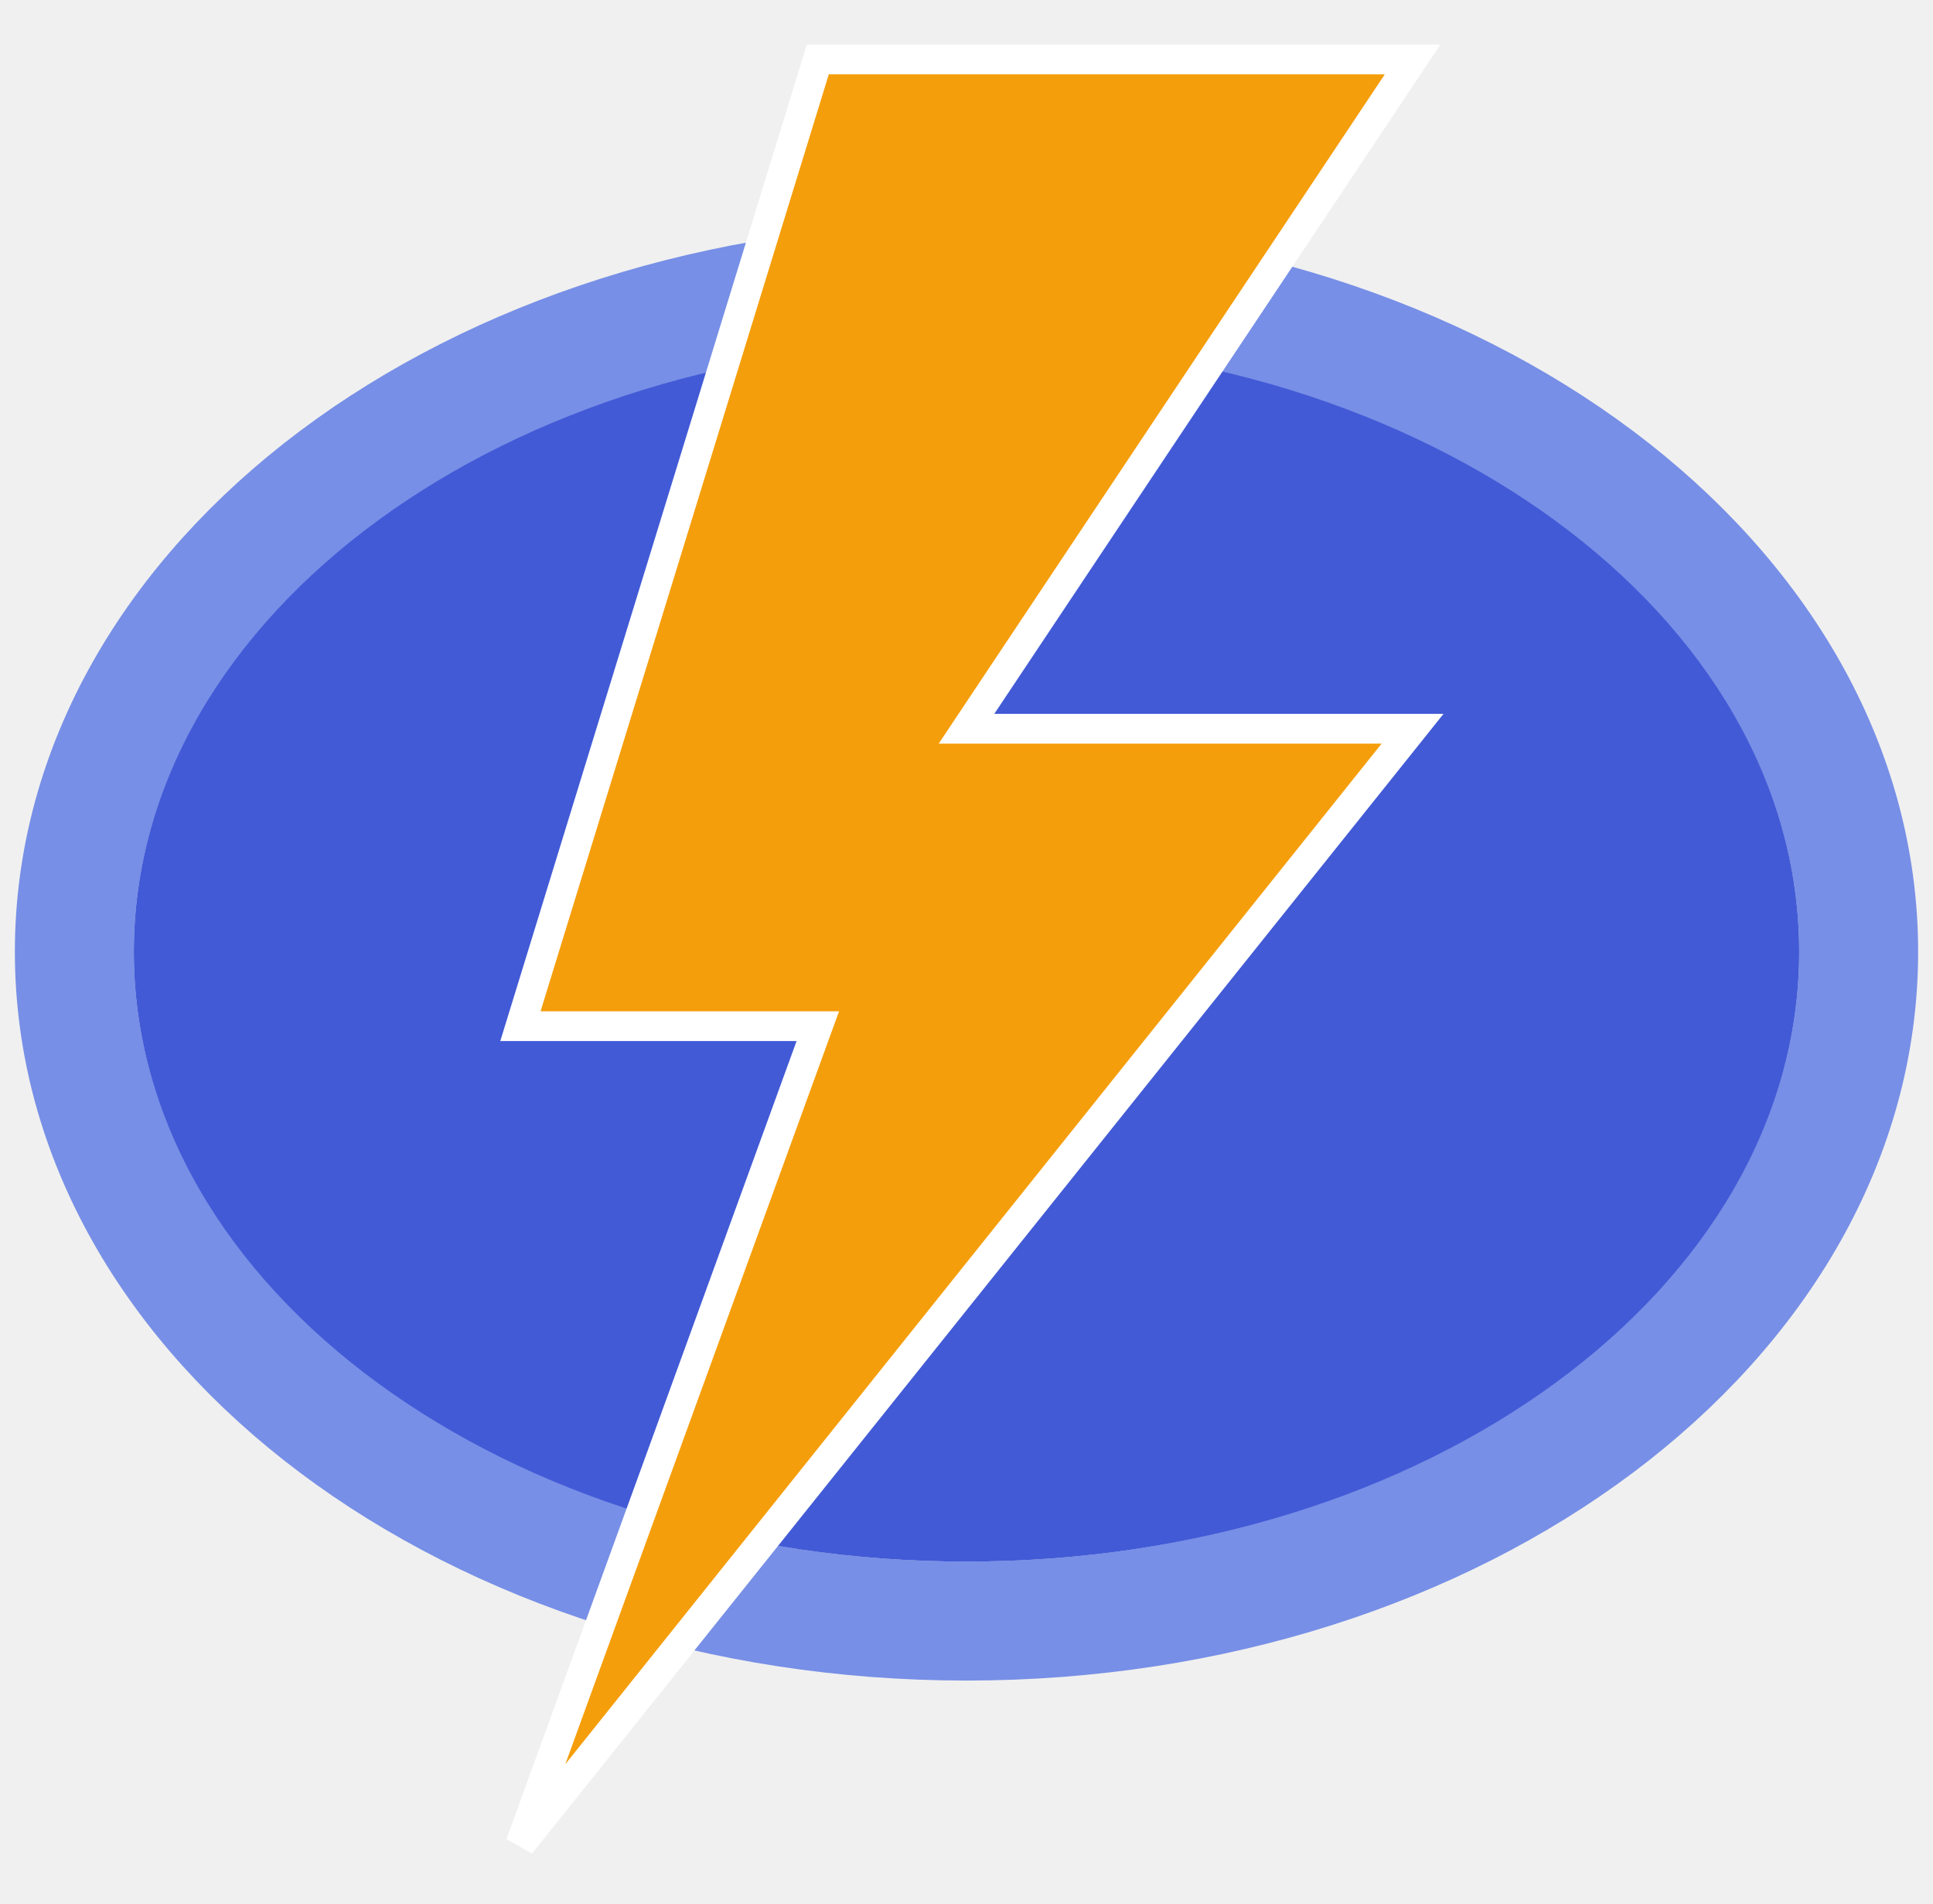
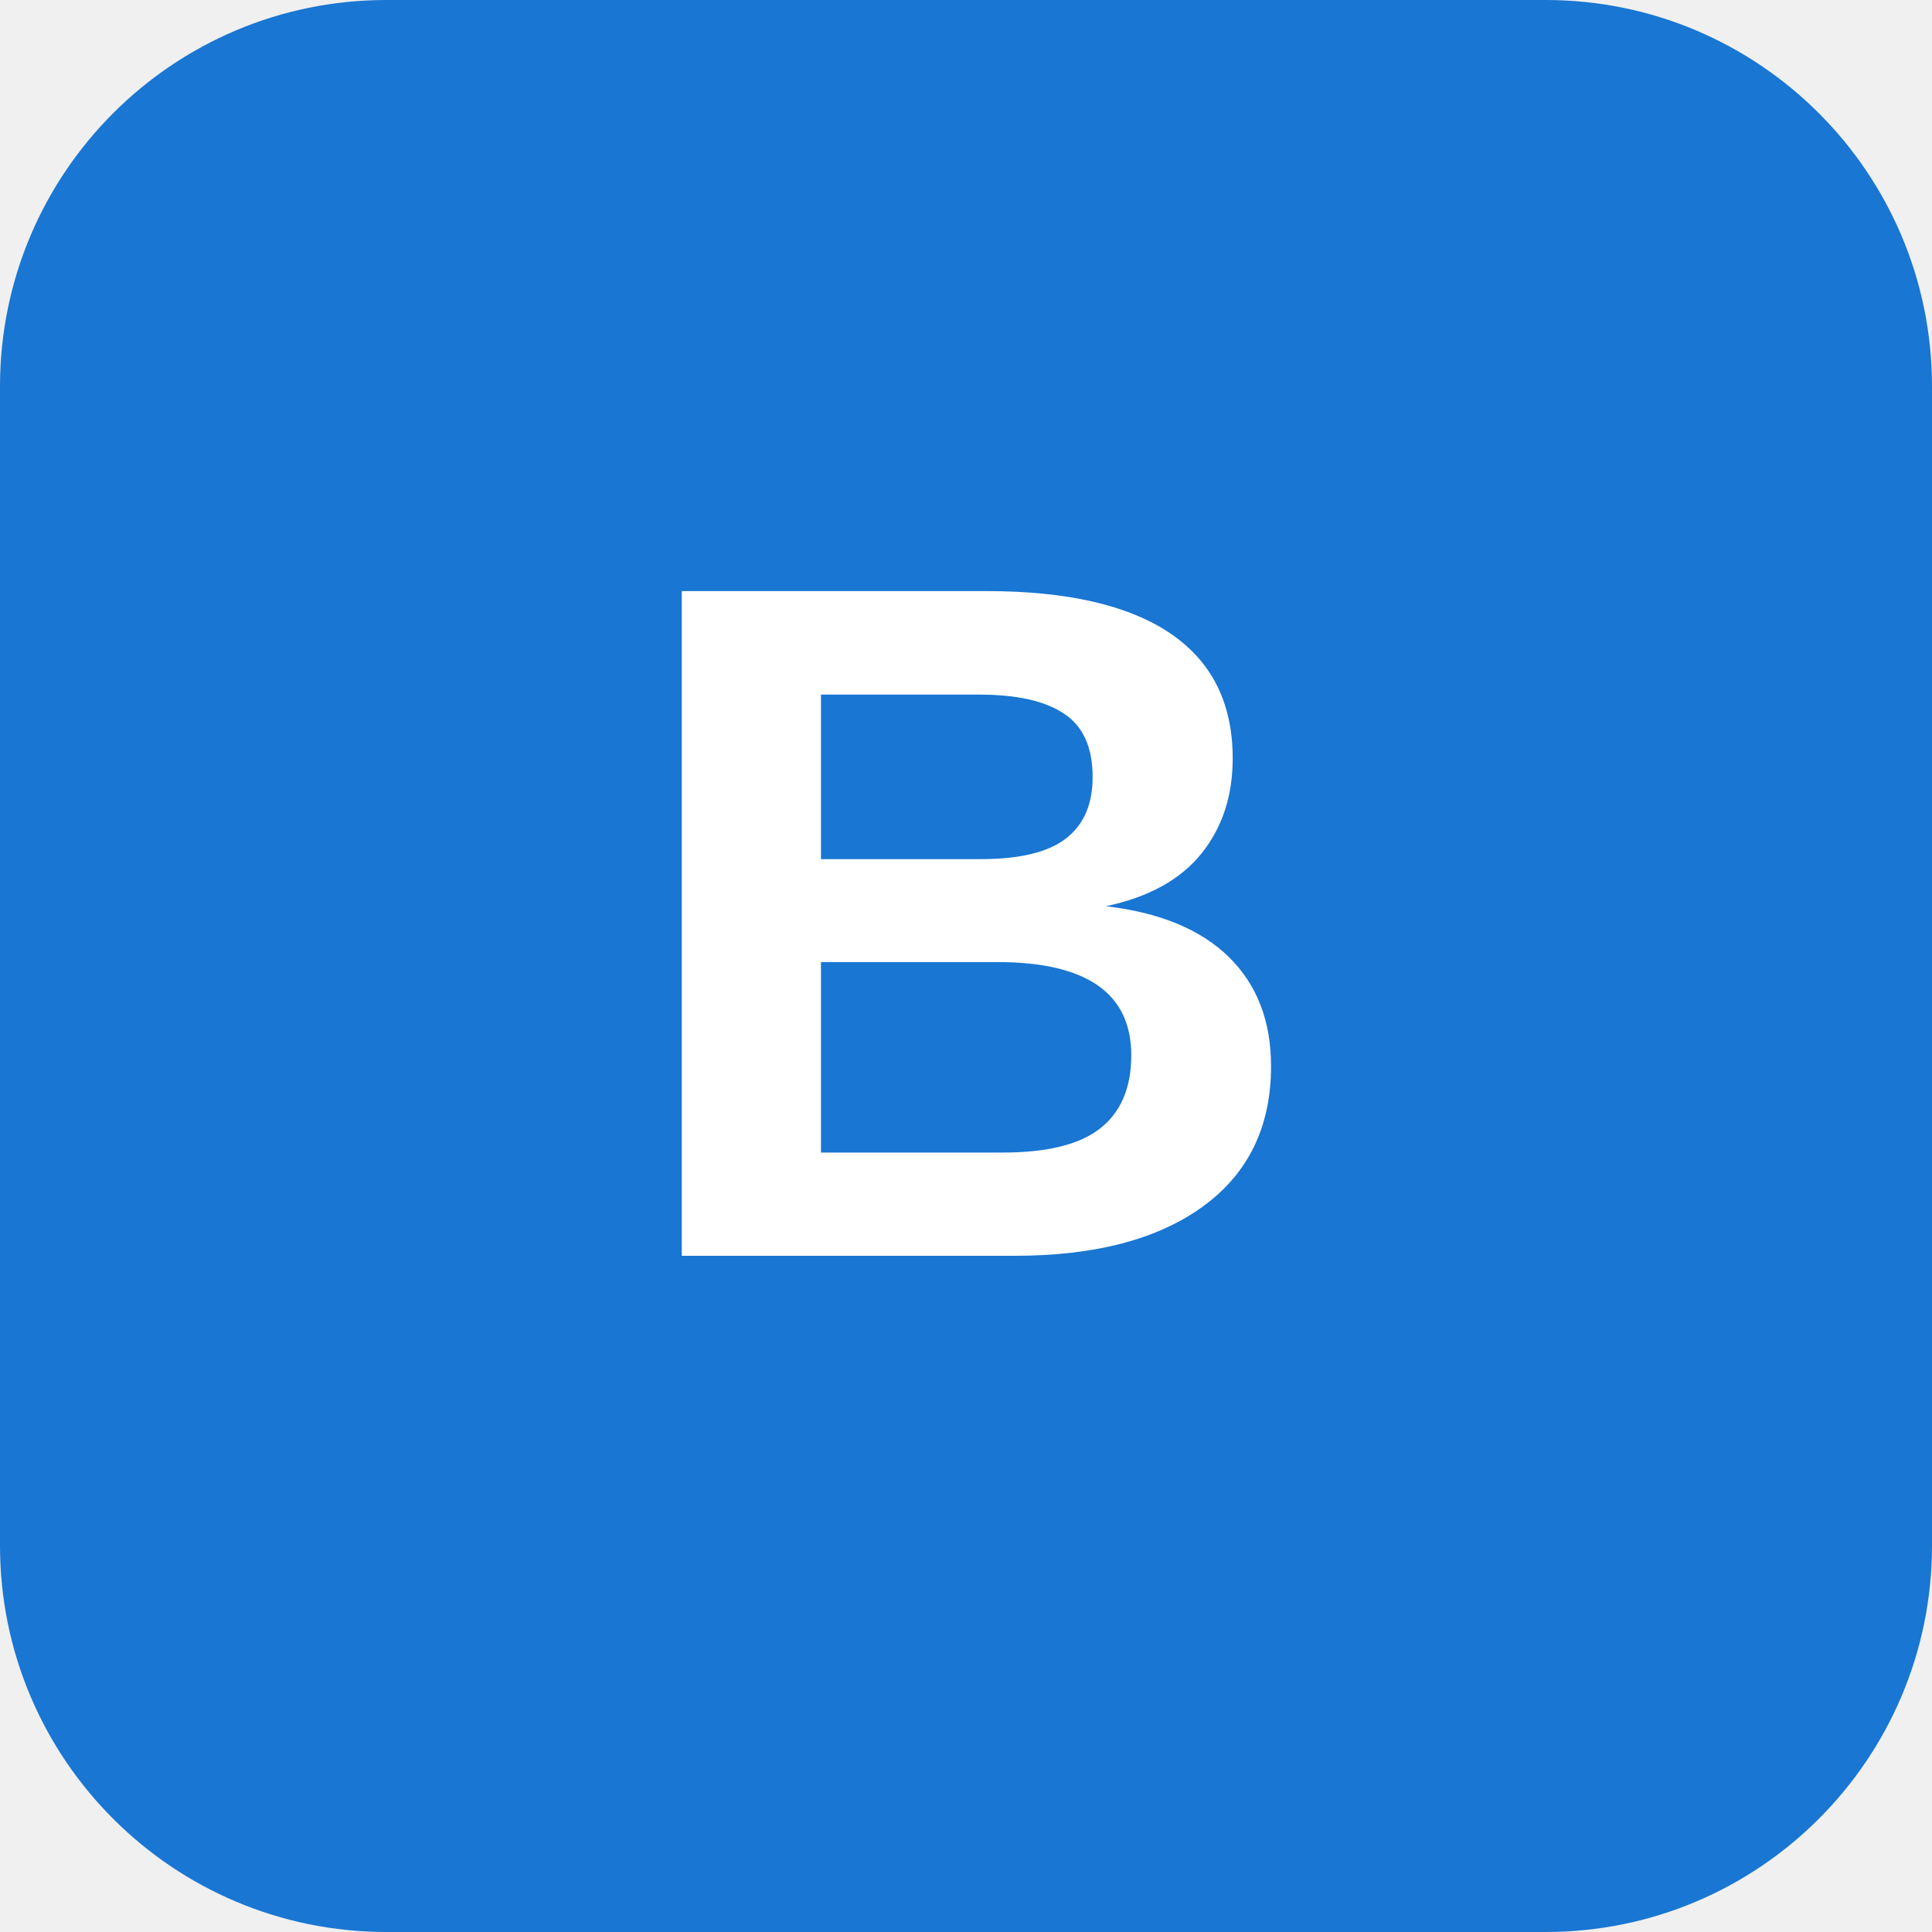
- <svg xmlns="http://www.w3.org/2000/svg" viewBox="35 36 130 128">
-   <ellipse cx="100" cy="100" rx="60" ry="45" fill="none" stroke="#778fe6" stroke-width="8" />
-   <ellipse cx="100" cy="100" rx="56" ry="41" fill="#425ad6" />
-   <path d="M90 40 L130 40 L100 85 L130 85 L70 160 L90 105 L70 105 Z" fill="#f59e0b" stroke="white" stroke-width="2" />
+ <svg xmlns="http://www.w3.org/2000/svg" viewBox="0 0 100 100">
+   <rect width="100" height="100" rx="20" fill="#1976d2" />
+   <text x="50" y="65" font-family="Arial" font-size="50" fill="white" text-anchor="middle" font-weight="bold">B</text>
</svg>
